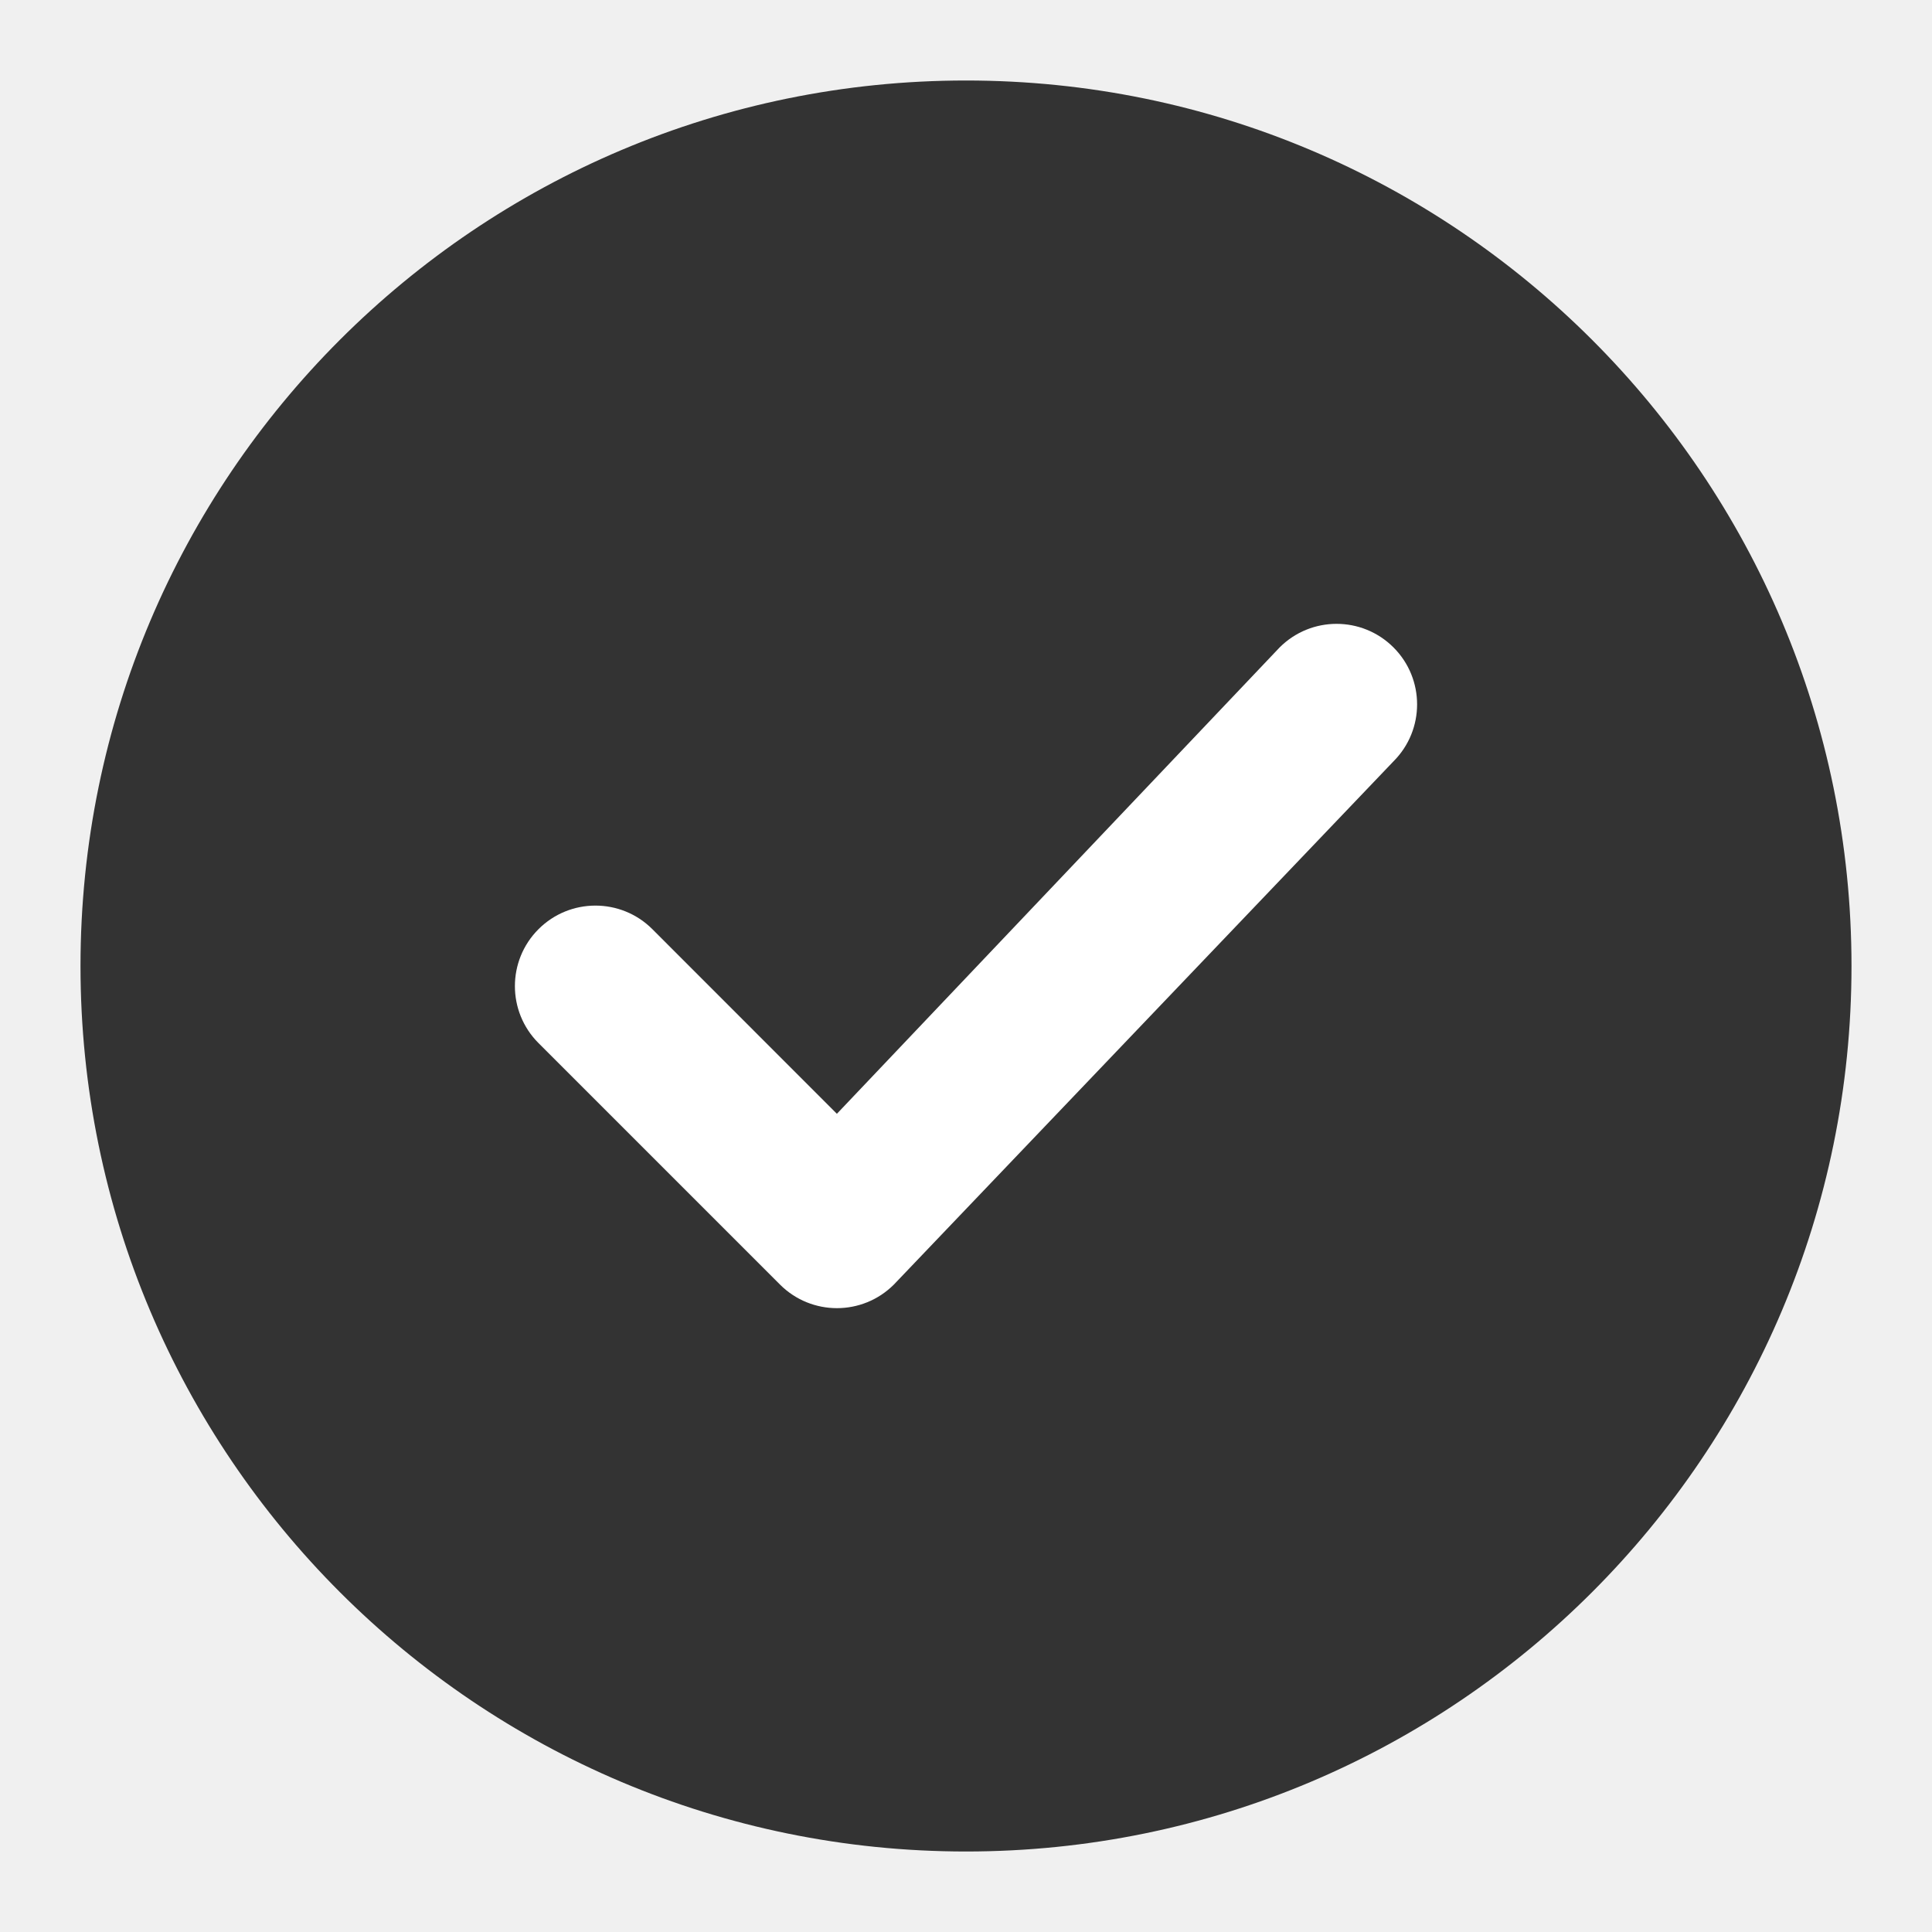
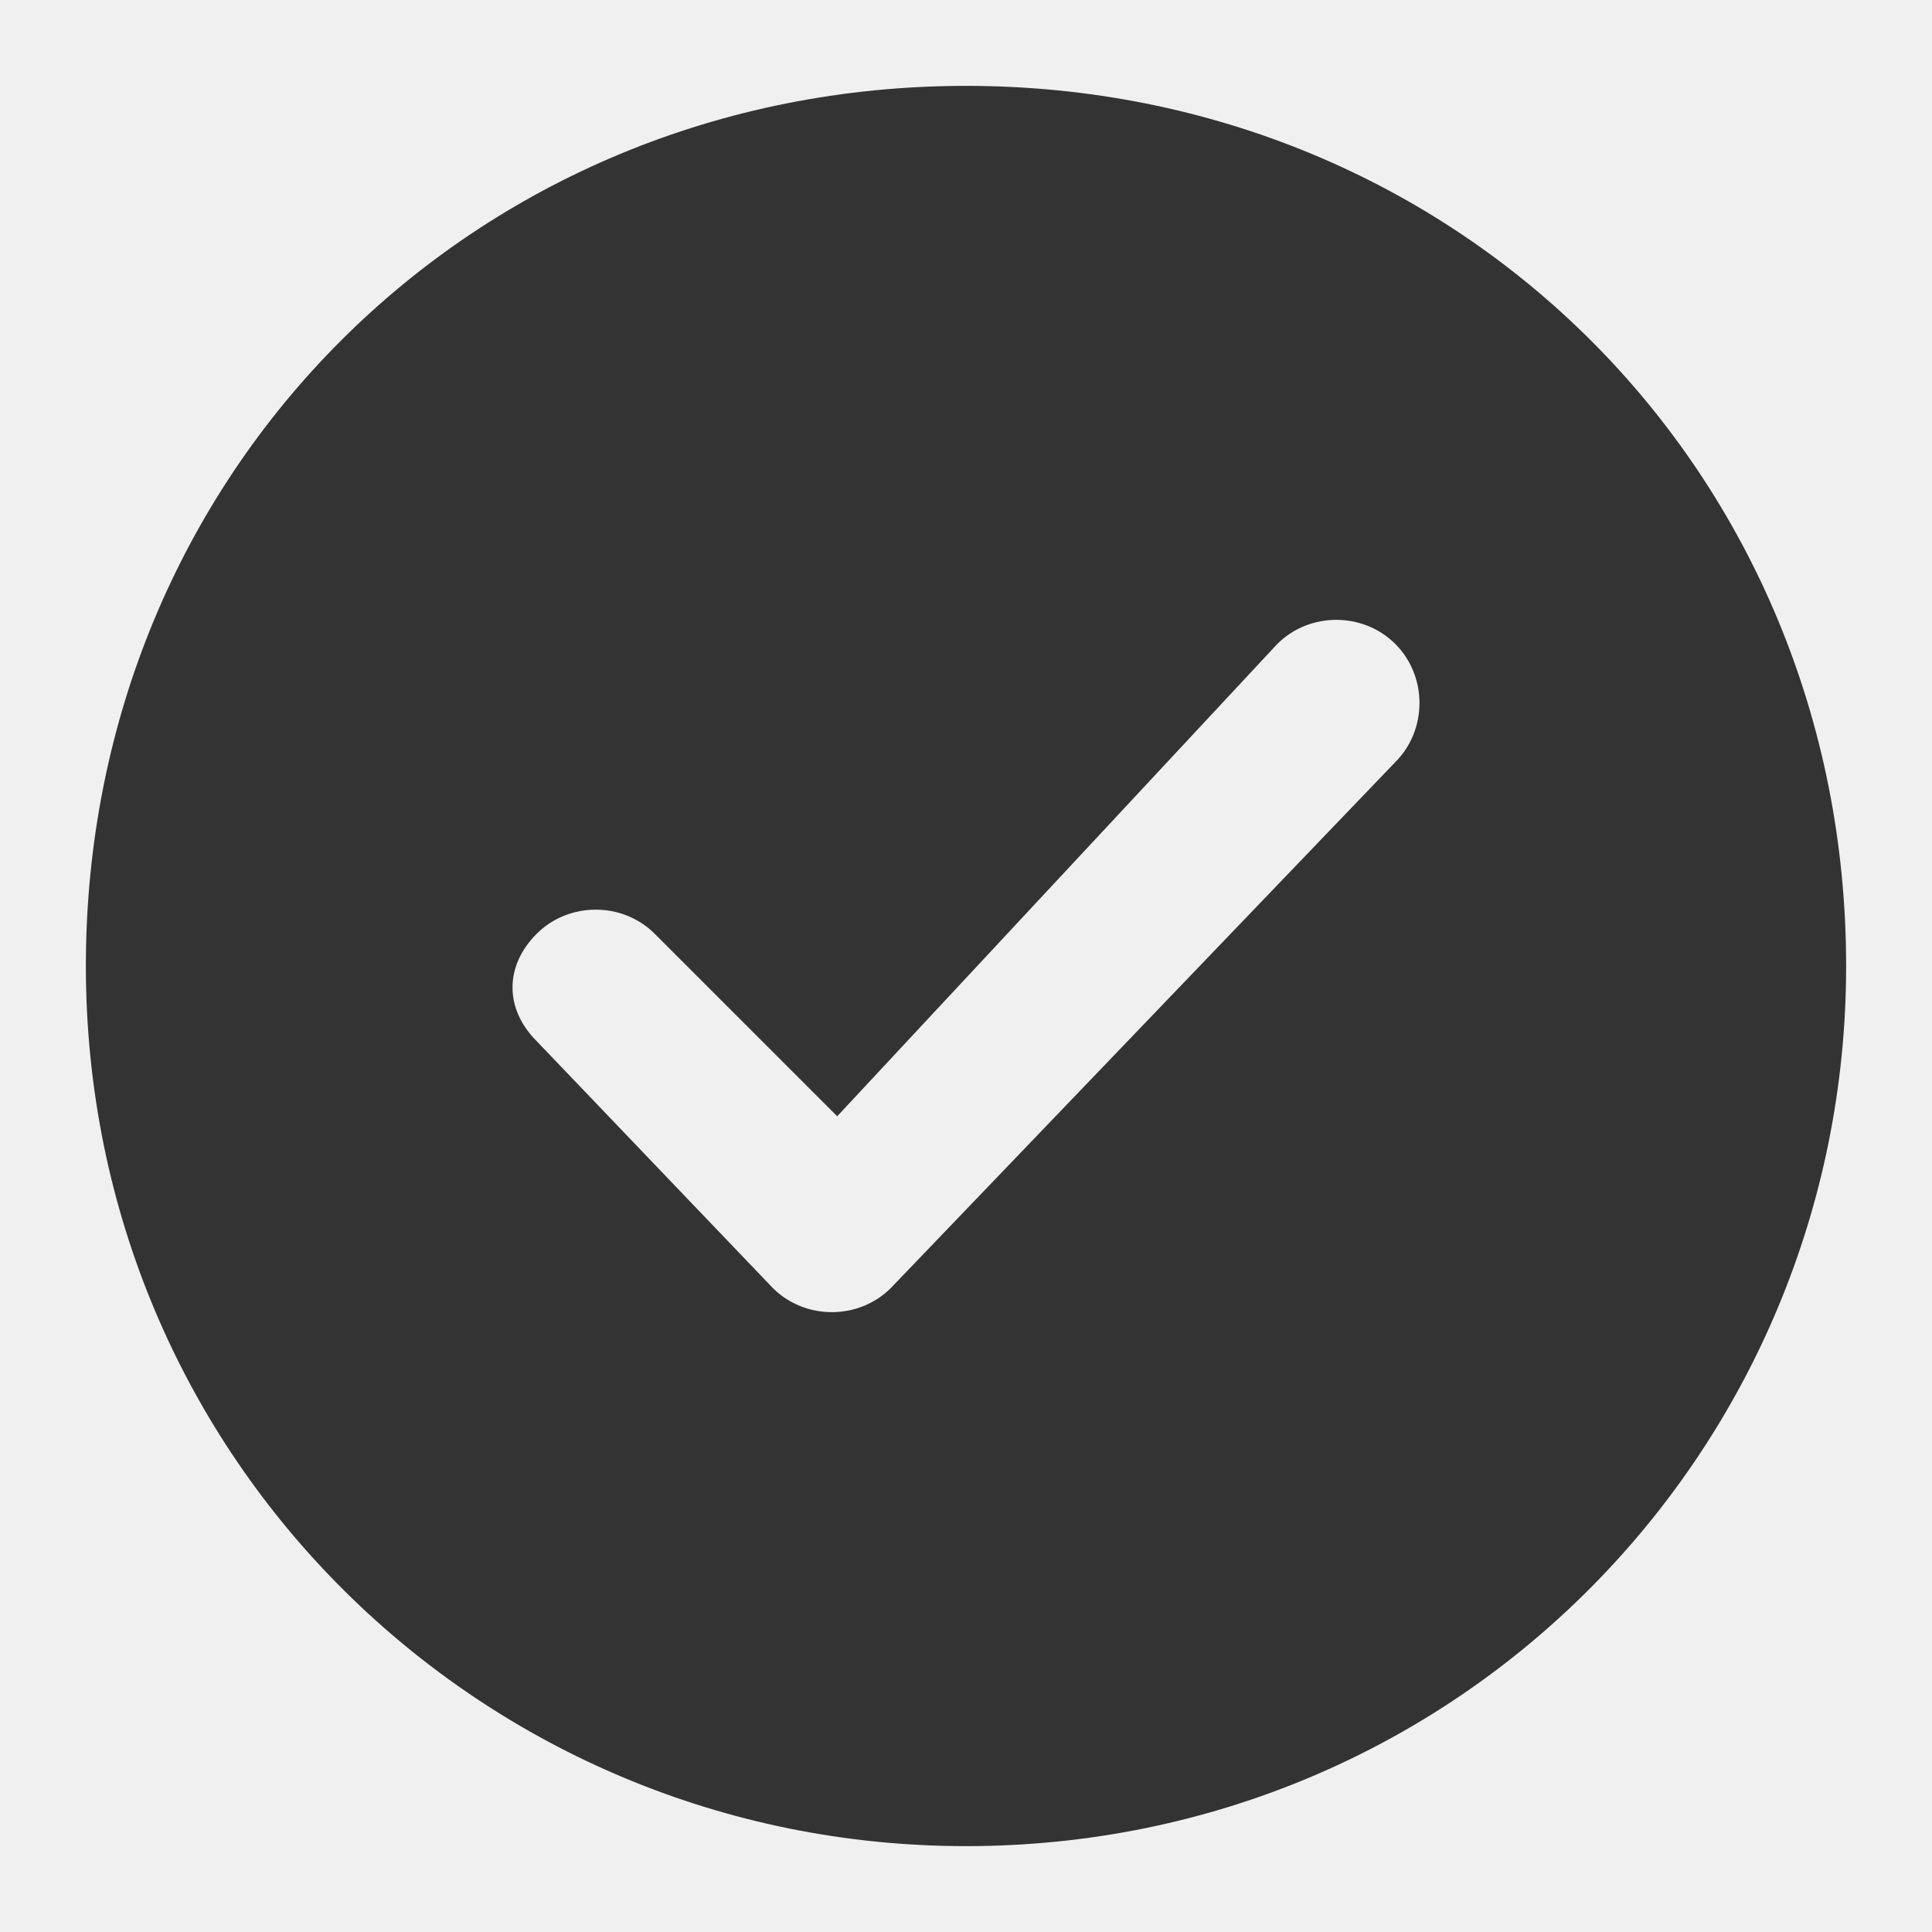
- <svg xmlns="http://www.w3.org/2000/svg" width="18" height="18" viewBox="0 0 18 18" fill="none">
-   <path fill-rule="evenodd" clip-rule="evenodd" d="M0.75 9C0.75 4.444 4.444 0.75 9 0.75C13.556 0.75 17.25 4.444 17.25 9C17.25 13.556 13.556 17.25 9 17.25C4.444 17.25 0.75 13.556 0.75 9Z" fill="#333333" />
-   <path fill-rule="evenodd" clip-rule="evenodd" d="M12.983 6.032C13.276 6.325 13.276 6.8 12.983 7.093L8.328 11.968C8.035 12.261 7.56 12.261 7.267 11.968L5.017 9.718C4.724 9.425 4.724 8.95 5.017 8.657C5.31 8.364 5.785 8.364 6.078 8.657L7.797 10.377L11.922 6.032C12.215 5.739 12.69 5.739 12.983 6.032Z" fill="white" />
+ <svg xmlns="http://www.w3.org/2000/svg" version="1.1" id="Слой_1" x="0px" y="0px" viewBox="0 0 18 18" style="enable-background:new 0 0 18 18;" xml:space="preserve">
+   <style type="text/css">
+ 	.st0{fill-rule:evenodd;clip-rule:evenodd;fill:#333333;}
+ </style>
+   <path class="st0" d="M9,0.8C4.4,0.8,0.8,4.4,0.8,9c0,4.6,3.7,8.2,8.2,8.2c4.6,0,8.2-3.7,8.2-8.2C17.2,4.4,13.6,0.8,9,0.8z M13,7.1  L8.3,12c-0.3,0.3-0.8,0.3-1.1,0L5,9.7C4.7,9.4,4.7,9,5,8.7s0.8-0.3,1.1,0l1.7,1.7L11.9,6c0.3-0.3,0.8-0.3,1.1,0  C13.3,6.3,13.3,6.8,13,7.1z" />
</svg>
